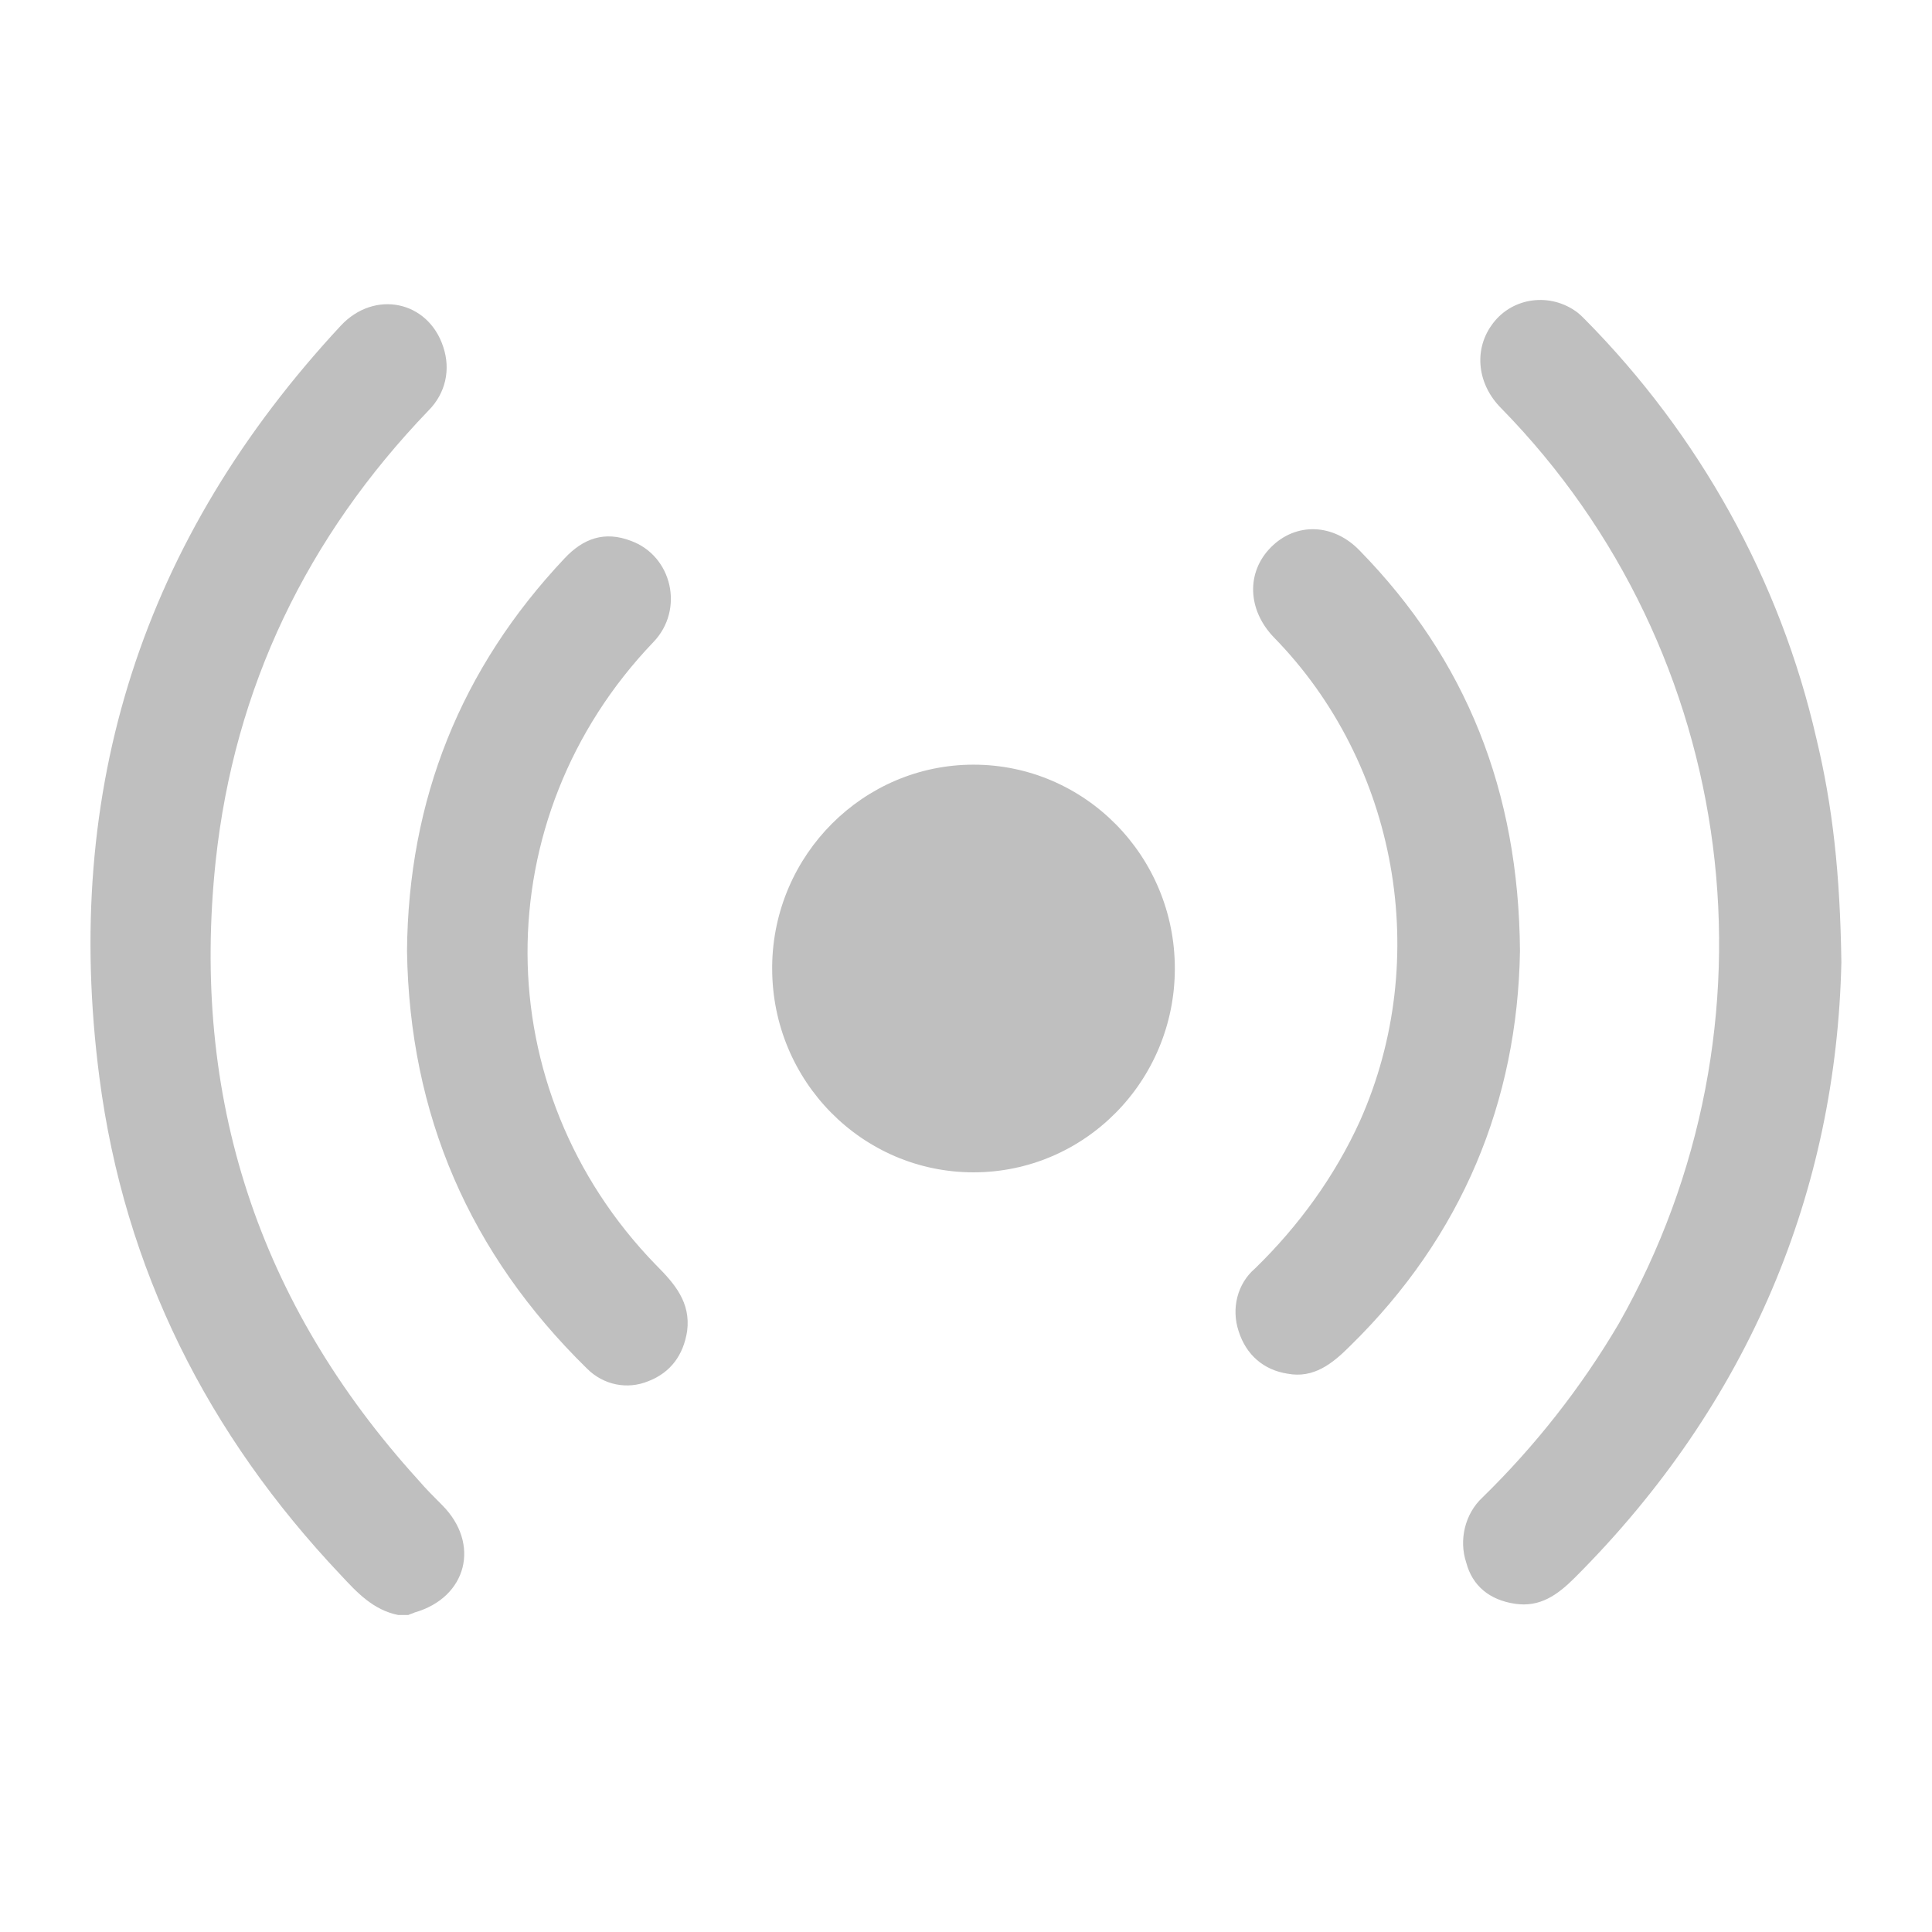
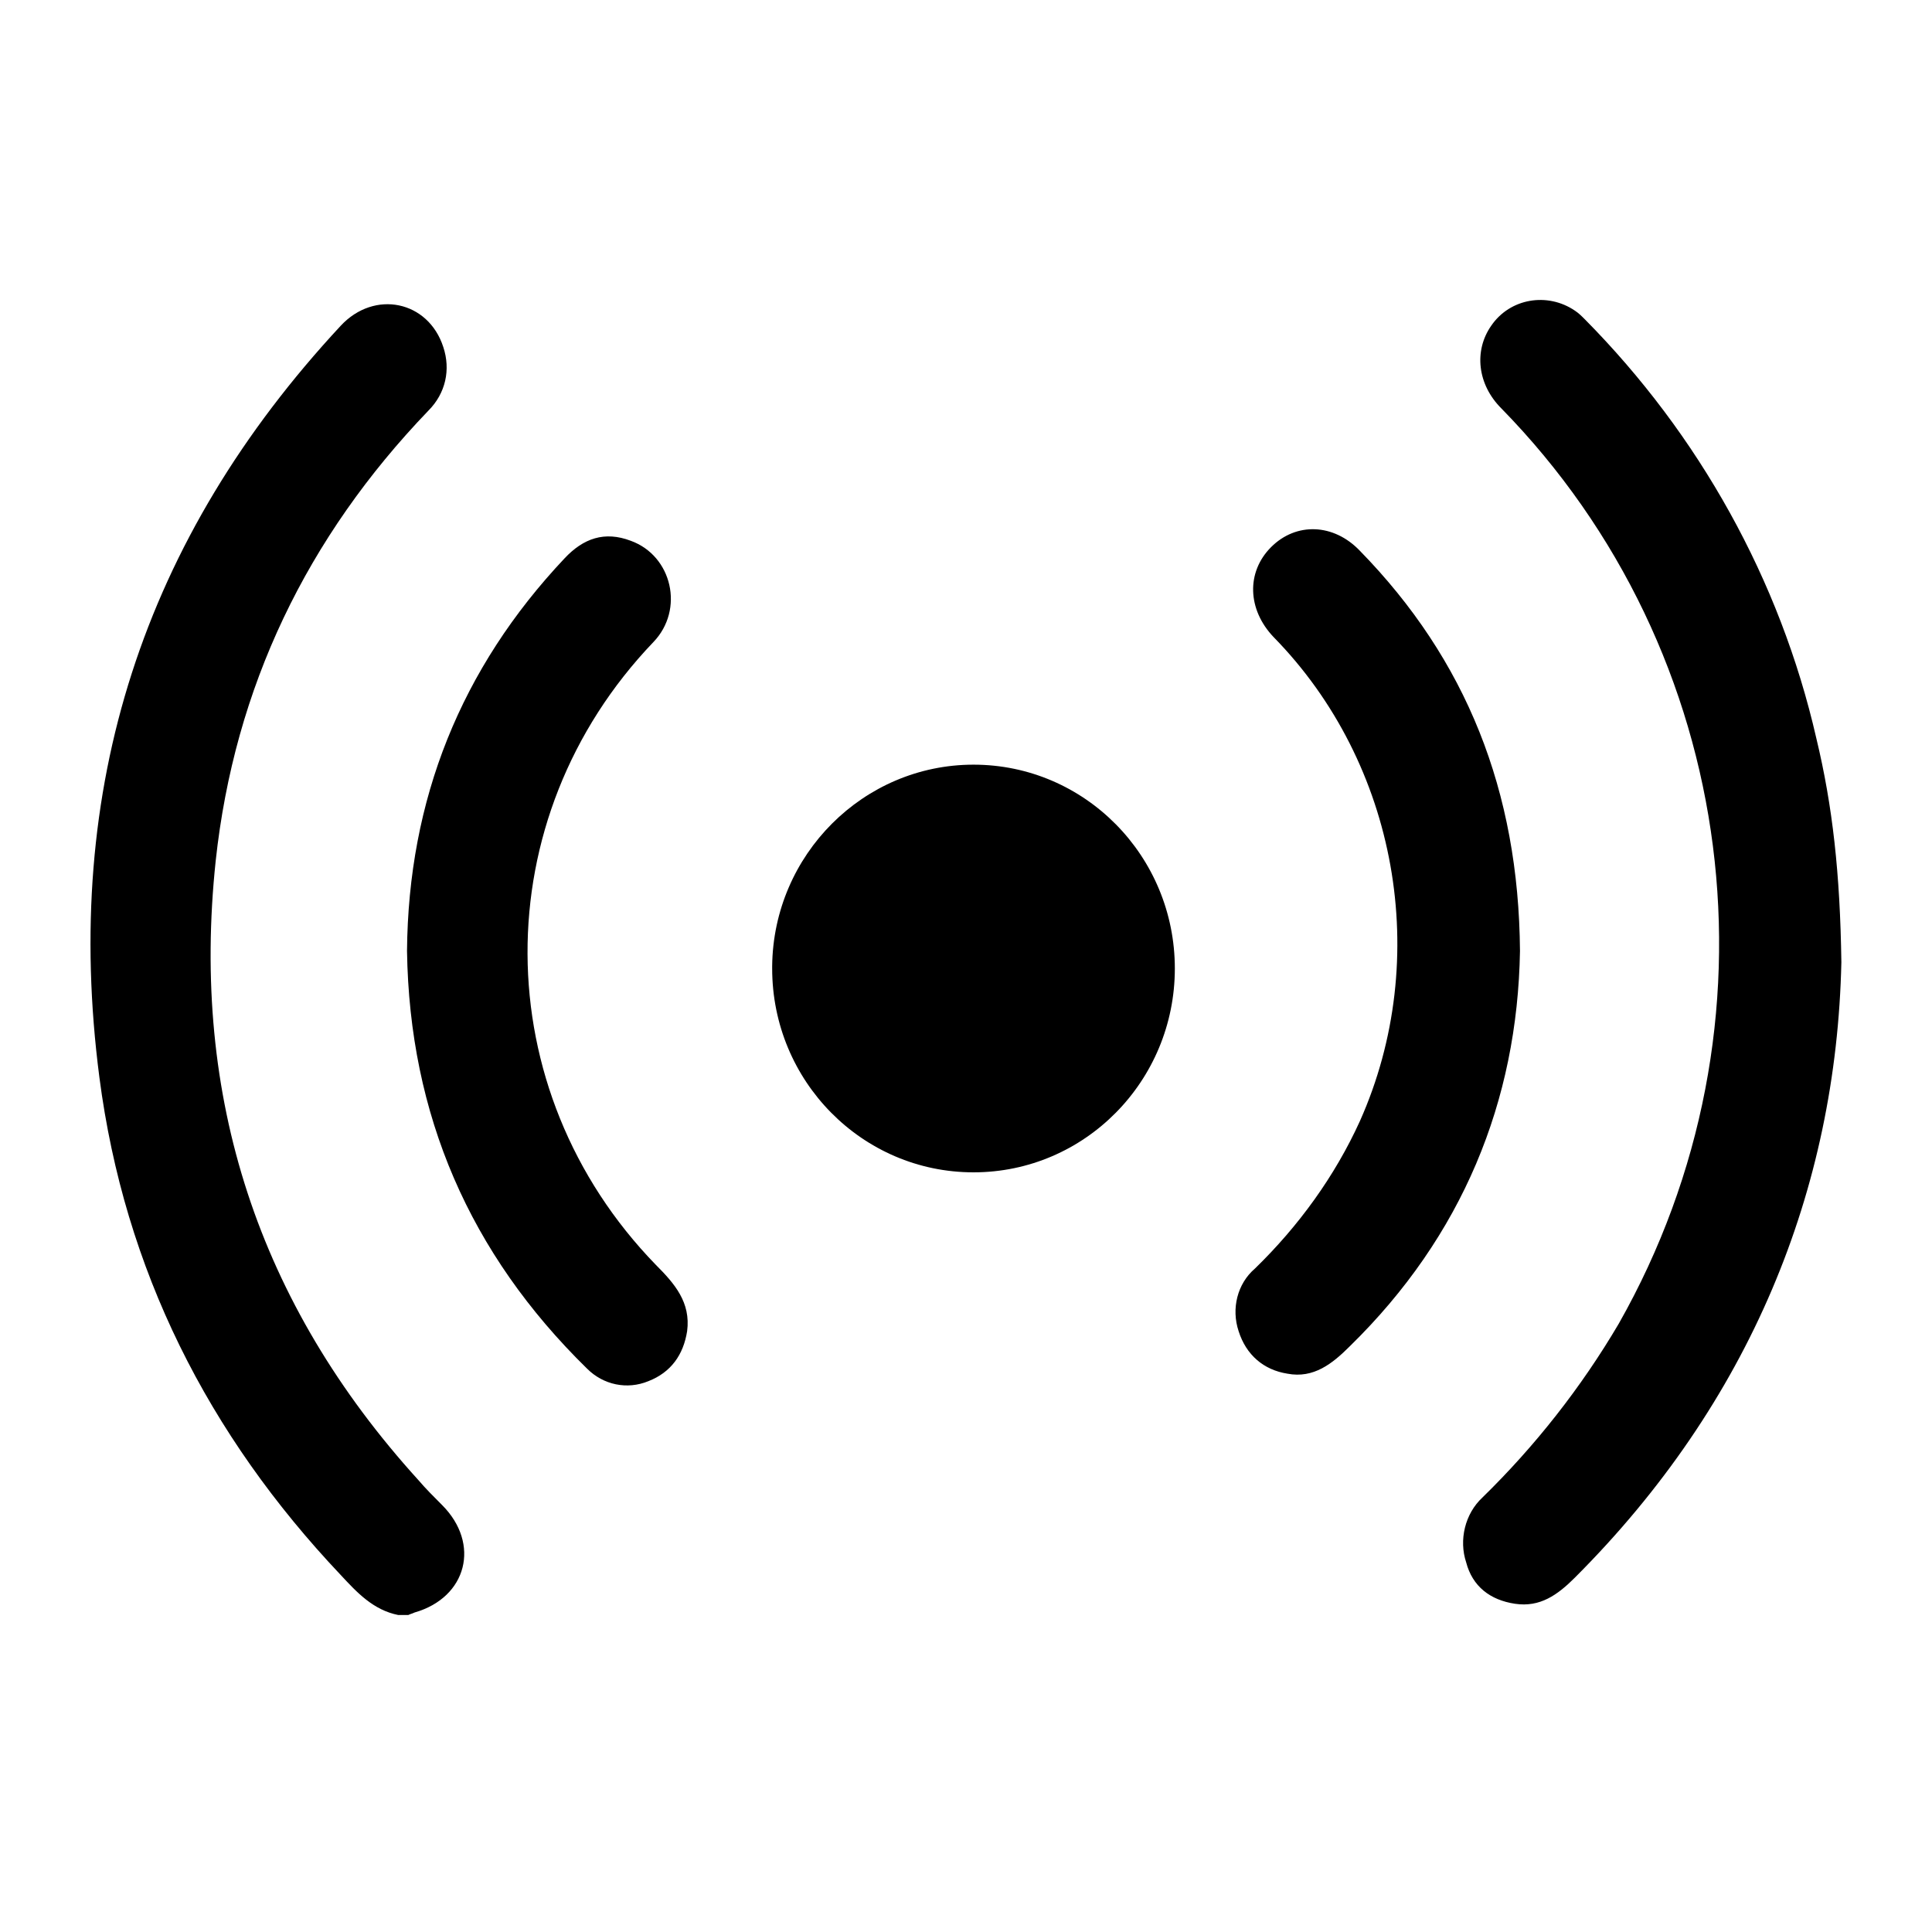
<svg xmlns="http://www.w3.org/2000/svg" class="icon" width="128px" height="128.00px" viewBox="0 0 1024 1024" version="1.1">
-   <path fill="#bfbfbf" d="M211.087 855.995c-13.256-2.651-21.873-11.93-30.489-21.21-70.257-74.234-114.665-161.724-127.921-263.796-19.884-153.108 23.198-285.668 127.921-398.345 17.896-19.221 46.396-13.256 54.35 11.268 3.977 11.93 1.326 24.524-7.954 33.803-64.292 66.943-102.735 146.48-112.677 238.609-13.256 125.27 22.535 234.632 107.374 328.088 3.977 4.64 7.954 8.616 12.593 13.256 20.547 20.547 13.256 49.047-14.582 57.001-1.326 0.663-1.988 0.663-3.314 1.326h-5.302zM975.963 510.012c-2.651 120.63-48.385 233.307-141.177 326.099-9.279 9.279-18.559 15.907-31.815 13.919-13.256-1.988-22.535-9.279-25.849-21.873-3.977-11.93-0.663-25.849 8.616-34.466 27.838-27.175 52.361-58.327 72.246-92.13 89.478-157.747 64.292-355.926-62.304-485.172-12.593-12.593-14.582-30.489-5.302-43.745 9.942-14.582 29.826-17.896 44.408-7.954 1.988 1.326 3.314 2.651 5.302 4.64 60.315 60.978 103.397 137.863 122.619 222.039 8.616 35.791 12.593 71.583 13.256 118.642z" />
-   <path fill="#bfbfbf" d="M805.622 504.046c-1.326 79.536-30.489 151.119-90.141 209.446-9.279 9.279-19.221 17.233-33.14 14.582-12.593-1.988-21.873-9.942-25.849-22.535-3.977-11.93-0.663-25.187 8.616-33.14 23.198-22.535 42.419-49.047 55.676-78.211 38.443-86.164 19.884-189.562-45.733-256.505-13.919-14.582-14.582-34.466-1.326-47.722s33.14-12.593 47.059 1.988c56.338 57.664 84.176 127.258 84.839 212.097z m-589.895 0c0.663-80.199 28.501-149.794 83.513-208.12 9.942-10.605 21.21-14.582 35.129-9.279 21.873 7.954 28.501 36.454 11.93 53.687-89.478 93.455-88.816 237.284 1.326 330.076 9.942 9.942 18.559 19.884 16.57 35.129-1.988 12.593-8.616 21.873-20.547 26.512-11.268 4.64-23.861 1.988-32.477-6.628-62.304-60.978-94.118-134.549-95.444-221.376z m300.25-98.758c58.99 0 106.711 48.385 106.711 108.037s-47.722 108.037-106.711 108.037c-58.99 0-106.711-48.385-106.711-108.037v-1.326c0.663-58.99 48.385-106.711 106.711-106.711z" />
+   <path d="M211.087 855.995c-13.256-2.651-21.873-11.93-30.489-21.21-70.257-74.234-114.665-161.724-127.921-263.796-19.884-153.108 23.198-285.668 127.921-398.345 17.896-19.221 46.396-13.256 54.35 11.268 3.977 11.93 1.326 24.524-7.954 33.803-64.292 66.943-102.735 146.48-112.677 238.609-13.256 125.27 22.535 234.632 107.374 328.088 3.977 4.64 7.954 8.616 12.593 13.256 20.547 20.547 13.256 49.047-14.582 57.001-1.326 0.663-1.988 0.663-3.314 1.326h-5.302zM975.963 510.012c-2.651 120.63-48.385 233.307-141.177 326.099-9.279 9.279-18.559 15.907-31.815 13.919-13.256-1.988-22.535-9.279-25.849-21.873-3.977-11.93-0.663-25.849 8.616-34.466 27.838-27.175 52.361-58.327 72.246-92.13 89.478-157.747 64.292-355.926-62.304-485.172-12.593-12.593-14.582-30.489-5.302-43.745 9.942-14.582 29.826-17.896 44.408-7.954 1.988 1.326 3.314 2.651 5.302 4.64 60.315 60.978 103.397 137.863 122.619 222.039 8.616 35.791 12.593 71.583 13.256 118.642z" />
+   <path d="M805.622 504.046c-1.326 79.536-30.489 151.119-90.141 209.446-9.279 9.279-19.221 17.233-33.14 14.582-12.593-1.988-21.873-9.942-25.849-22.535-3.977-11.93-0.663-25.187 8.616-33.14 23.198-22.535 42.419-49.047 55.676-78.211 38.443-86.164 19.884-189.562-45.733-256.505-13.919-14.582-14.582-34.466-1.326-47.722s33.14-12.593 47.059 1.988c56.338 57.664 84.176 127.258 84.839 212.097z m-589.895 0c0.663-80.199 28.501-149.794 83.513-208.12 9.942-10.605 21.21-14.582 35.129-9.279 21.873 7.954 28.501 36.454 11.93 53.687-89.478 93.455-88.816 237.284 1.326 330.076 9.942 9.942 18.559 19.884 16.57 35.129-1.988 12.593-8.616 21.873-20.547 26.512-11.268 4.64-23.861 1.988-32.477-6.628-62.304-60.978-94.118-134.549-95.444-221.376z m300.25-98.758c58.99 0 106.711 48.385 106.711 108.037s-47.722 108.037-106.711 108.037c-58.99 0-106.711-48.385-106.711-108.037v-1.326c0.663-58.99 48.385-106.711 106.711-106.711z" />
</svg>
